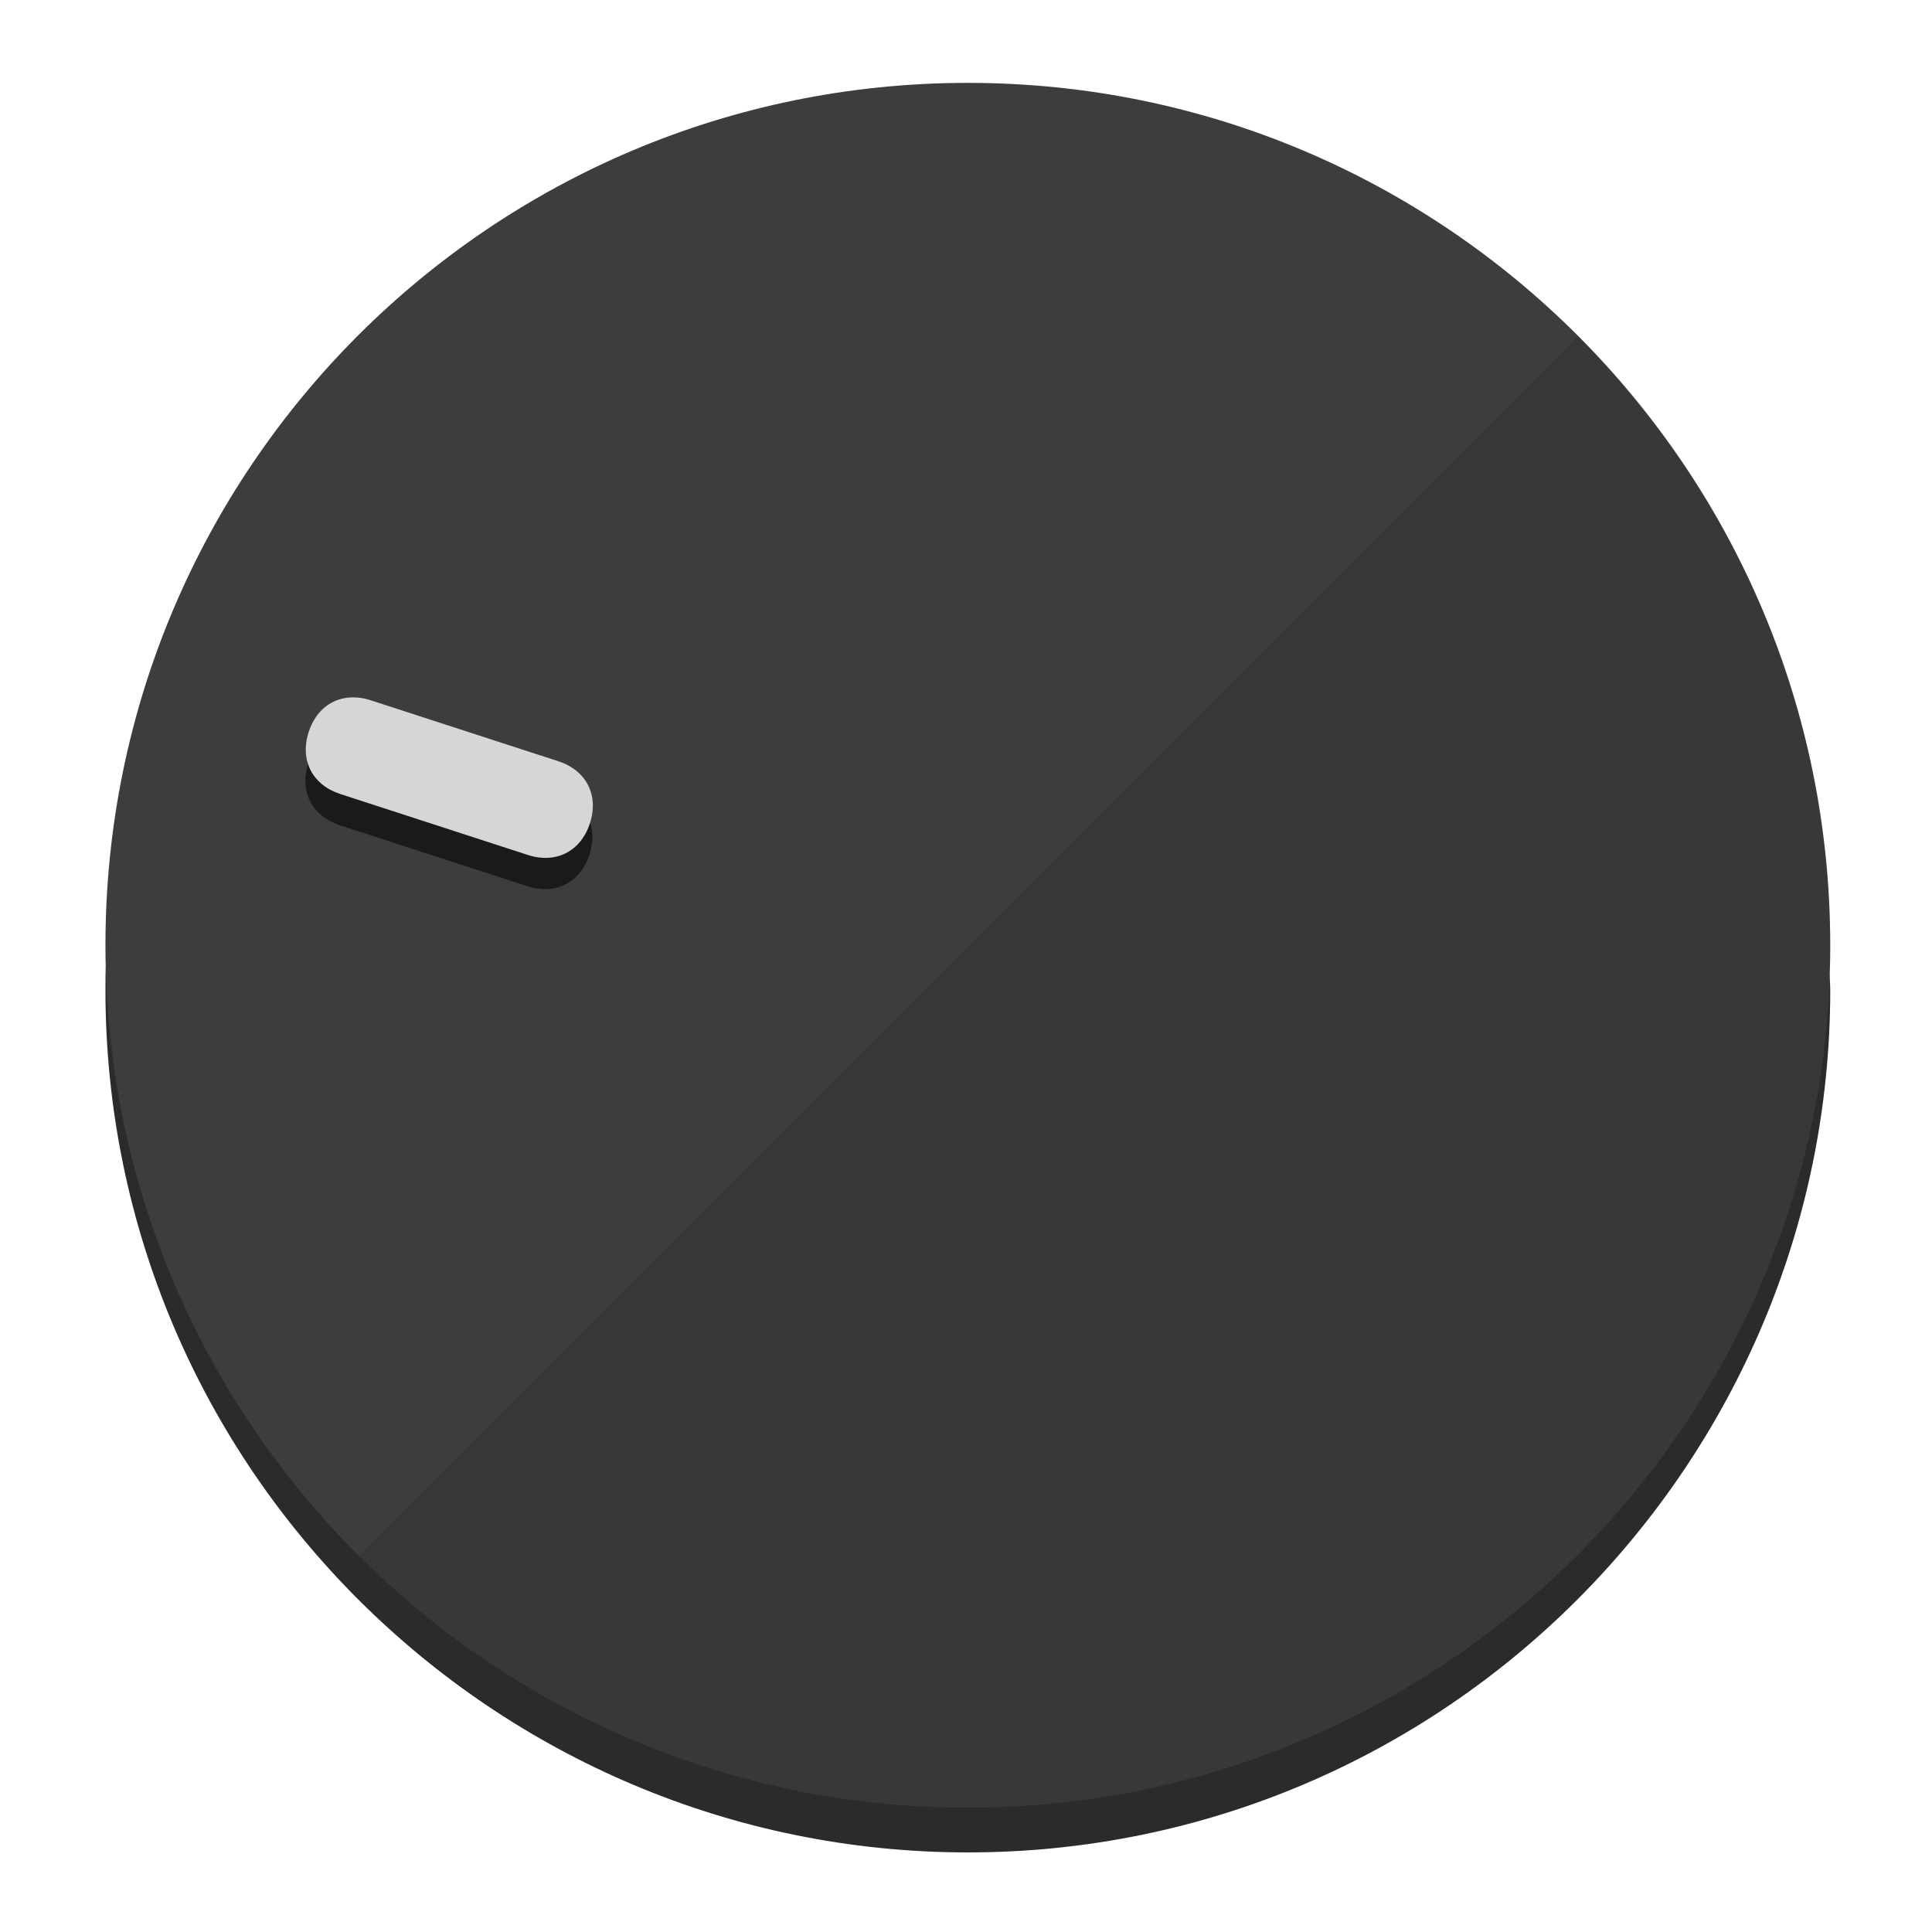
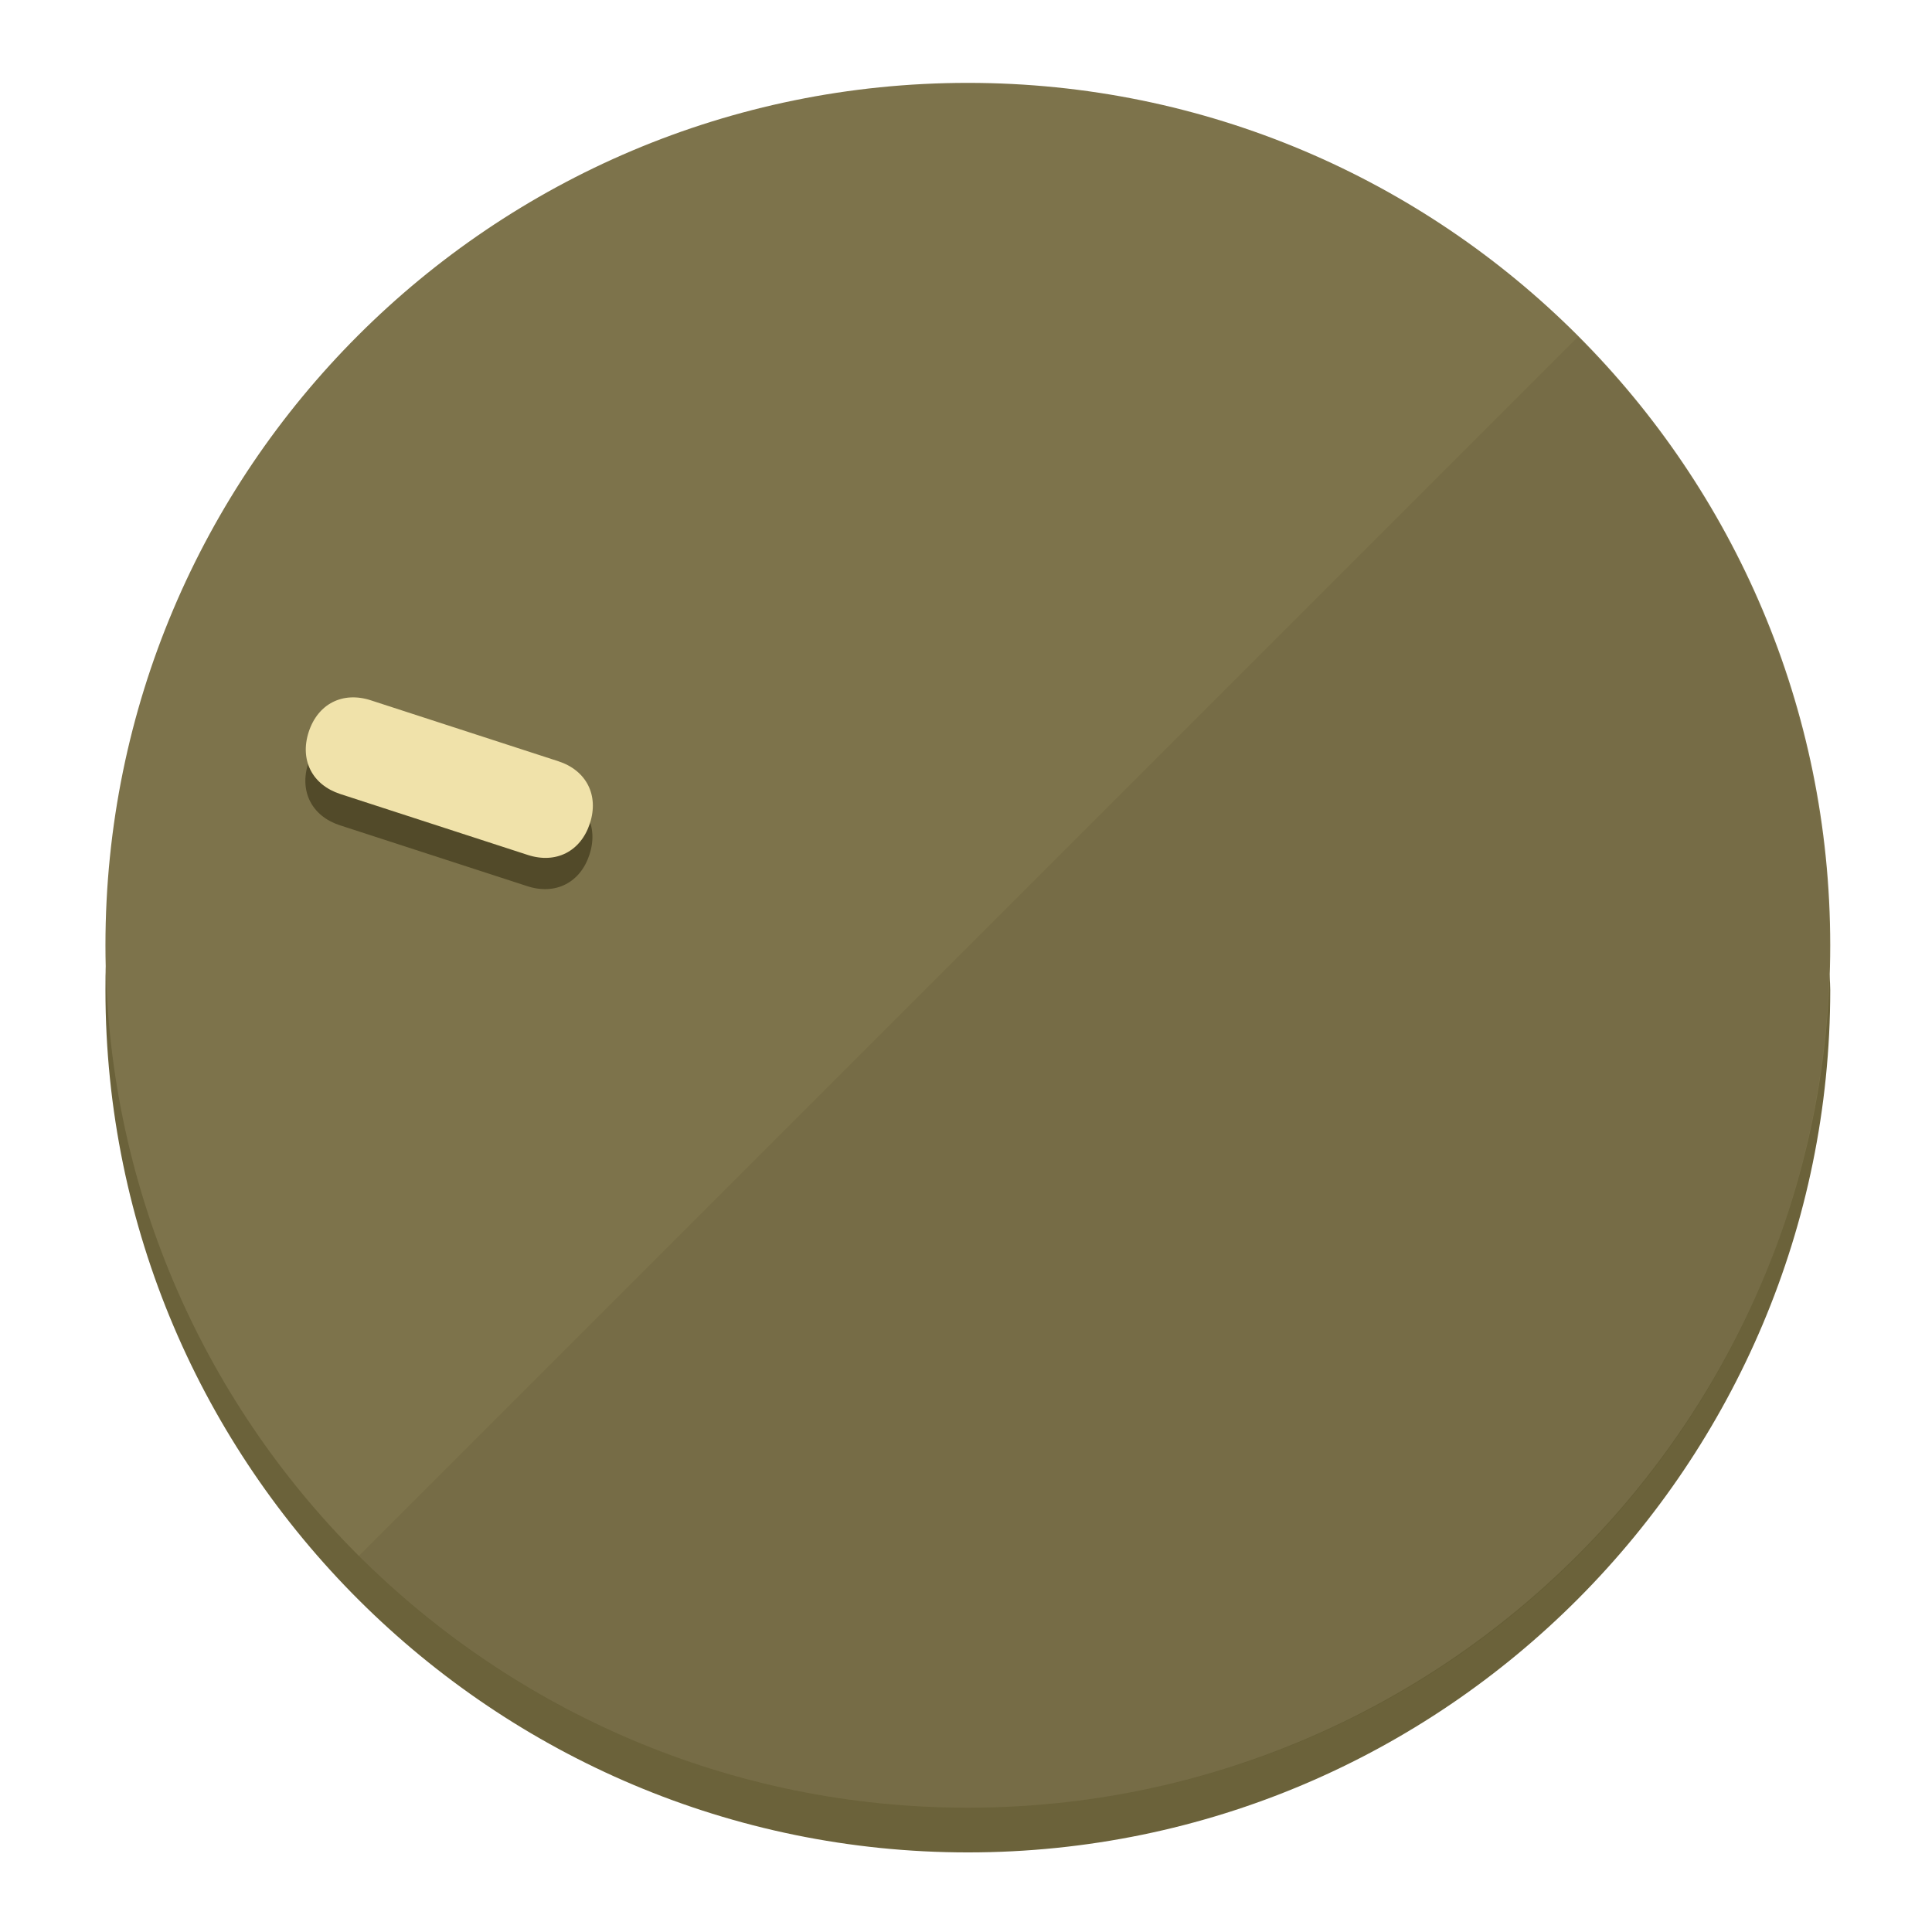
<svg xmlns="http://www.w3.org/2000/svg" height="120px" width="120px" version="1.1" id="Layer_1" viewBox="0 0 496.8 496.8" xml:space="preserve">
  <defs id="defs23" />
  <g id="g3158">
-     <path style="display:inline;fill:#2B2B2B;fill-opacity:1;stroke-width:1.584" d="m 248.875,445.92 c 116.582,0 212.89,-91.238 220.493,-205.286 0,5.069 1.267,8.87 1.267,13.939 0,121.651 -98.842,221.76 -221.76,221.76 -121.651,0 -221.76,-98.842 -221.76,-221.76 0,-5.069 0,-8.87 1.267,-13.939 7.603,114.048 103.91,205.286 220.493,205.286 z" id="path8" />
-     <circle style="display:inline;fill:#3D3D3D;fill-opacity:1;stroke-width:1.584" cx="248.875" cy="243.071" r="221.76" id="circle12" />
-     <path style="display:inline;fill:#1A1A1A;fill-opacity:0.154;stroke-width:1.587" d="m 405.744,86.606 c 86.308,86.308 86.308,227.193 0,313.5 -86.308,86.308 -227.193,86.308 -313.5,0" id="path14" />
+     <path style="display:inline;fill:#6B623A;fill-opacity:1;stroke-width:1.584" d="m 248.875,445.92 c 116.582,0 212.89,-91.238 220.493,-205.286 0,5.069 1.267,8.87 1.267,13.939 0,121.651 -98.842,221.76 -221.76,221.76 -121.651,0 -221.76,-98.842 -221.76,-221.76 0,-5.069 0,-8.87 1.267,-13.939 7.603,114.048 103.91,205.286 220.493,205.286 z" id="path8" />
+     <circle style="display:inline;fill:#7D734B;fill-opacity:1;stroke-width:1.584" cx="248.875" cy="243.071" r="221.76" id="circle12" />
+     <path style="display:inline;fill:#524A29;fill-opacity:0.154;stroke-width:1.587" d="m 405.744,86.606 c 86.308,86.308 86.308,227.193 0,313.5 -86.308,86.308 -227.193,86.308 -313.5,0" id="path14" />
  </g>
  <g id="g3198">
    <circle style="display:none;fill:#000000;fill-opacity:0;stroke-width:1.584" cx="-154.88" cy="311.577" r="221.76" id="circle12-3" transform="rotate(-72)" />
-     <path style="display:inline;fill:#1A1A1A;fill-opacity:1;stroke-width:1.584" d="m 143.448,203.776 c 7.231,2.35 10.485,8.737 8.136,15.968 v 0 c -2.35,7.231 -8.737,10.485 -15.968,8.136 L 87.409,212.216 c -7.231,-2.35 -10.485,-8.737 -8.136,-15.968 v 0 c 2.35,-7.231 8.737,-10.485 15.968,-8.136 z" id="path3789" />
-     <path style="display:inline;fill:#D6D6D6;stroke-width:1.584" d="m 143.557,195.742 c 7.231,2.35 10.485,8.737 8.136,15.968 v 0 c -2.35,7.231 -8.737,10.485 -15.968,8.136 L 87.518,204.182 c -7.231,-2.35 -10.485,-8.737 -8.136,-15.968 v 0 c 2.35,-7.231 8.737,-10.485 15.968,-8.136 z" id="path915" />
+     <path style="display:inline;fill:#524A29;fill-opacity:1;stroke-width:1.584" d="m 143.448,203.776 c 7.231,2.35 10.485,8.737 8.136,15.968 v 0 c -2.35,7.231 -8.737,10.485 -15.968,8.136 L 87.409,212.216 c -7.231,-2.35 -10.485,-8.737 -8.136,-15.968 v 0 c 2.35,-7.231 8.737,-10.485 15.968,-8.136 z" id="path3789" />
+     <path style="display:inline;fill:#F0E2AA;stroke-width:1.584" d="m 143.557,195.742 c 7.231,2.35 10.485,8.737 8.136,15.968 v 0 c -2.35,7.231 -8.737,10.485 -15.968,8.136 L 87.518,204.182 c -7.231,-2.35 -10.485,-8.737 -8.136,-15.968 v 0 c 2.35,-7.231 8.737,-10.485 15.968,-8.136 z" id="path915" />
  </g>
</svg>
